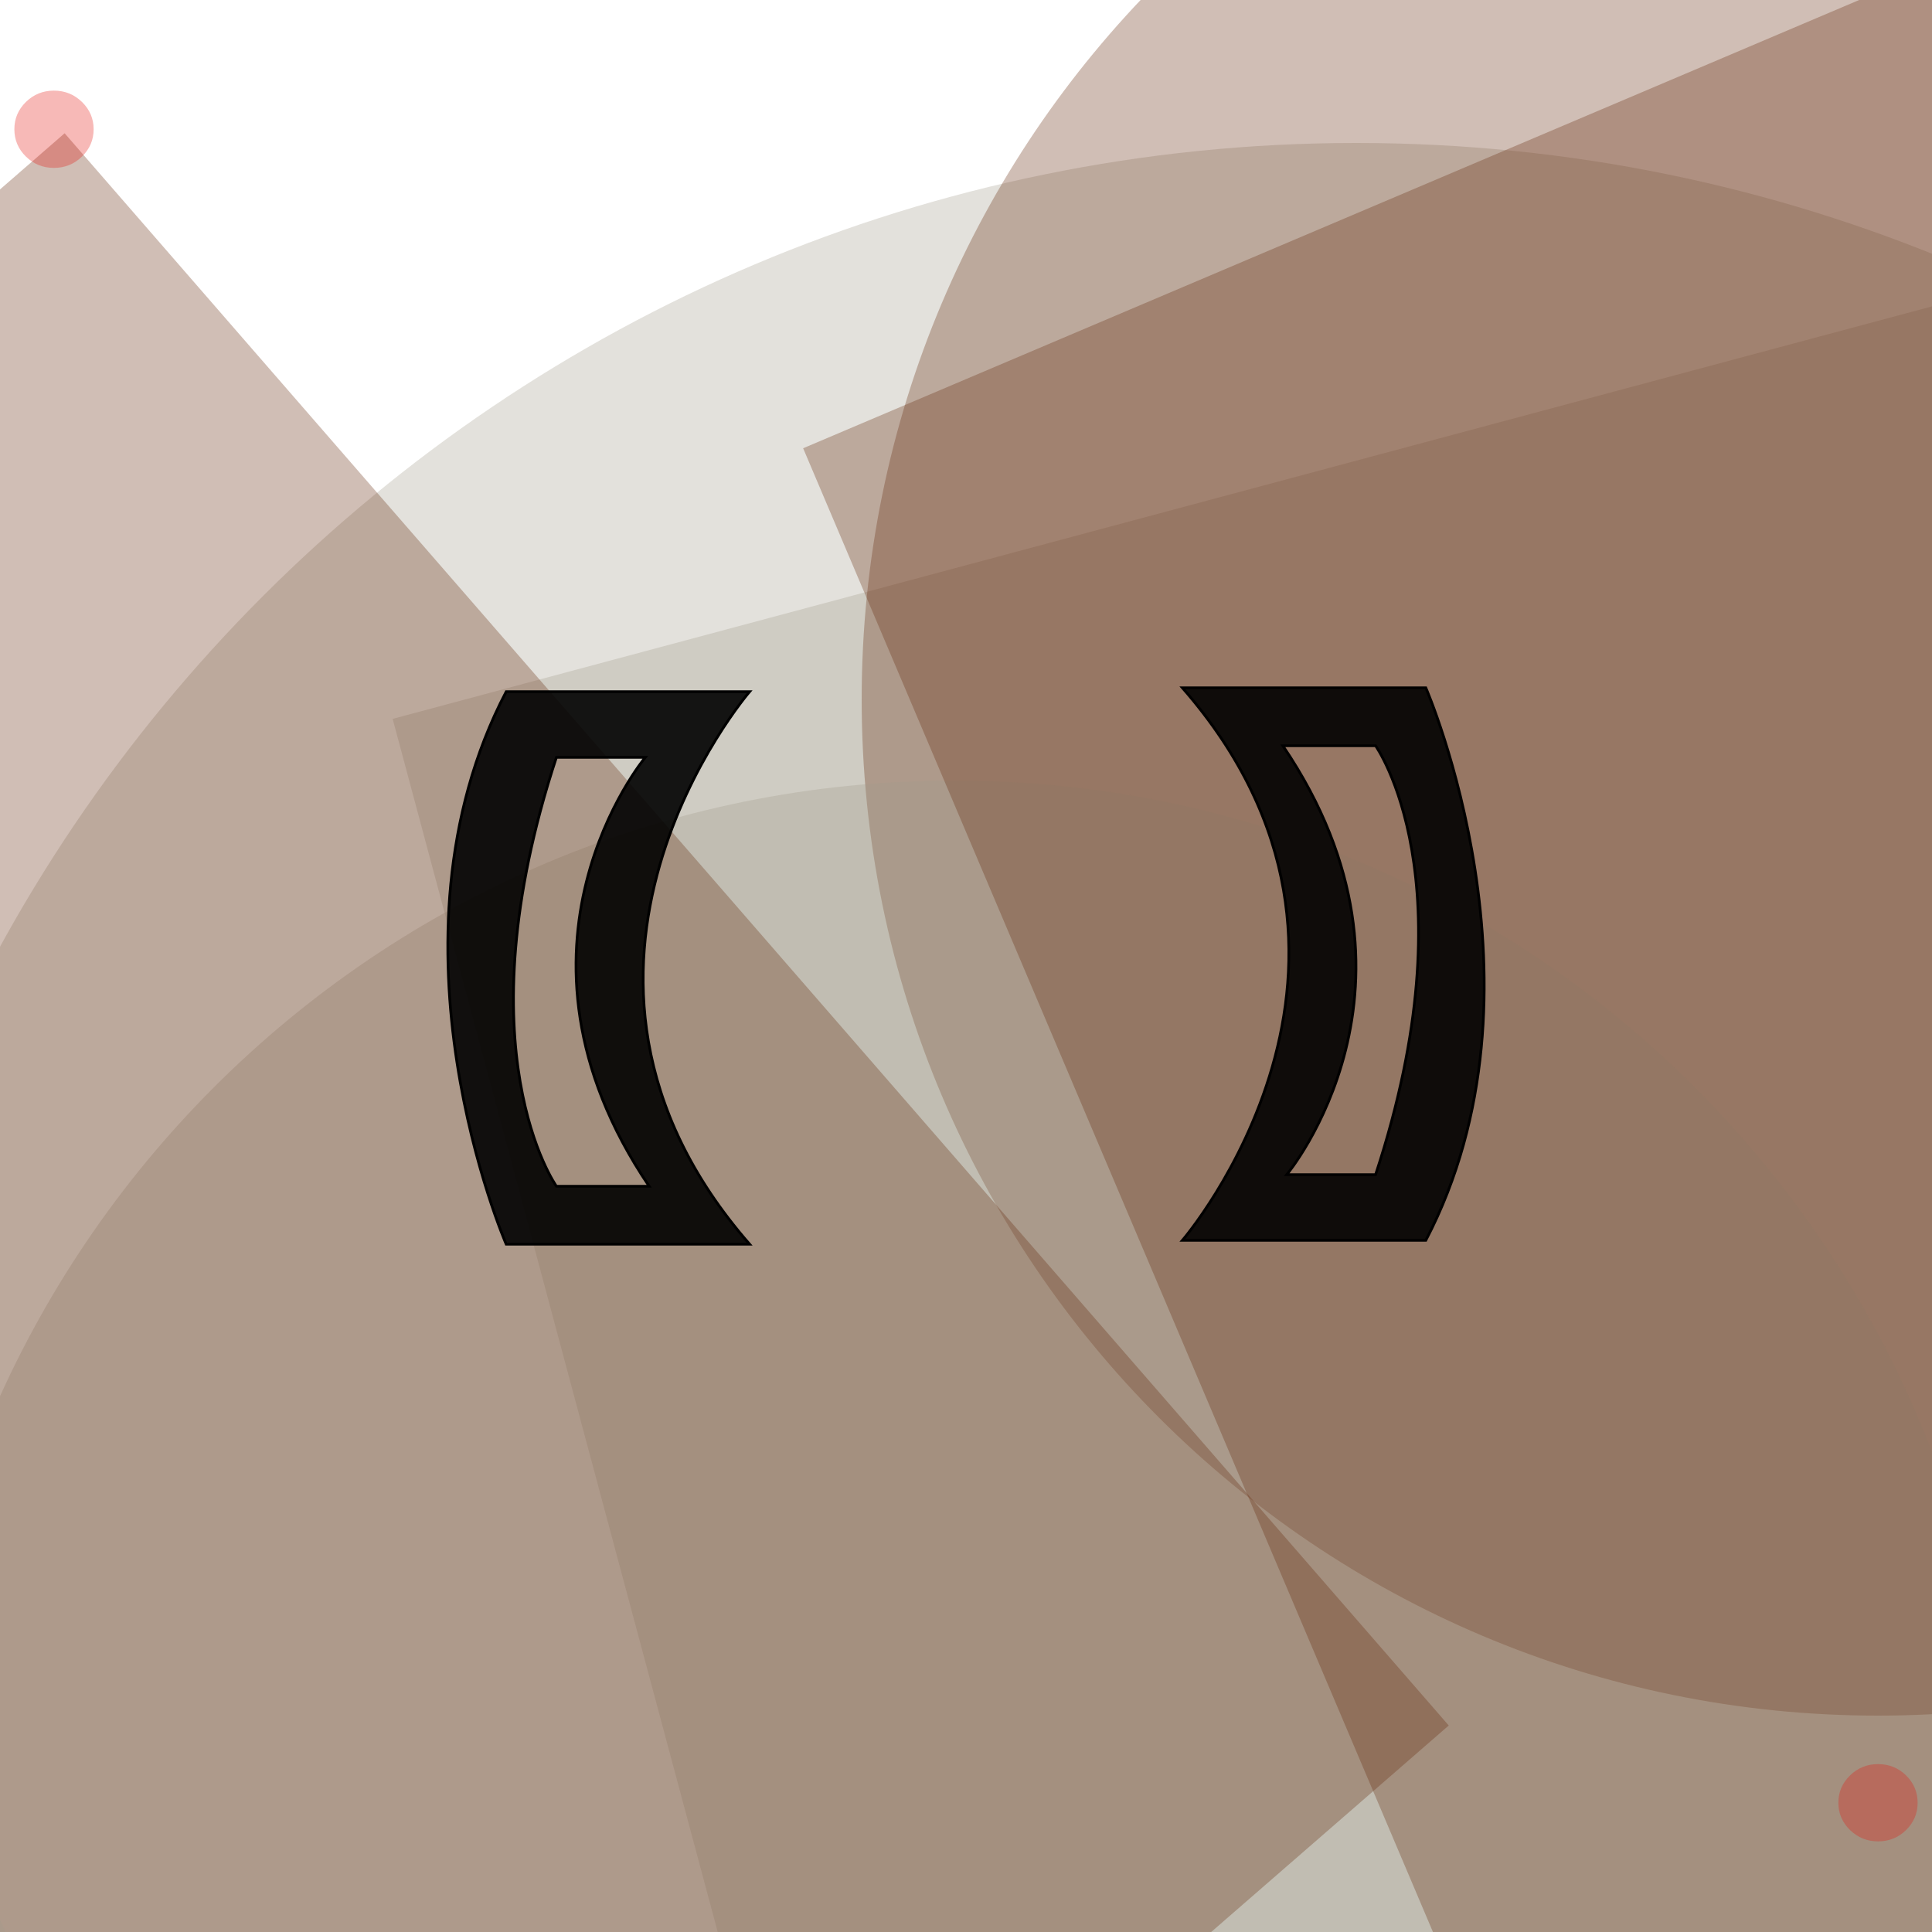
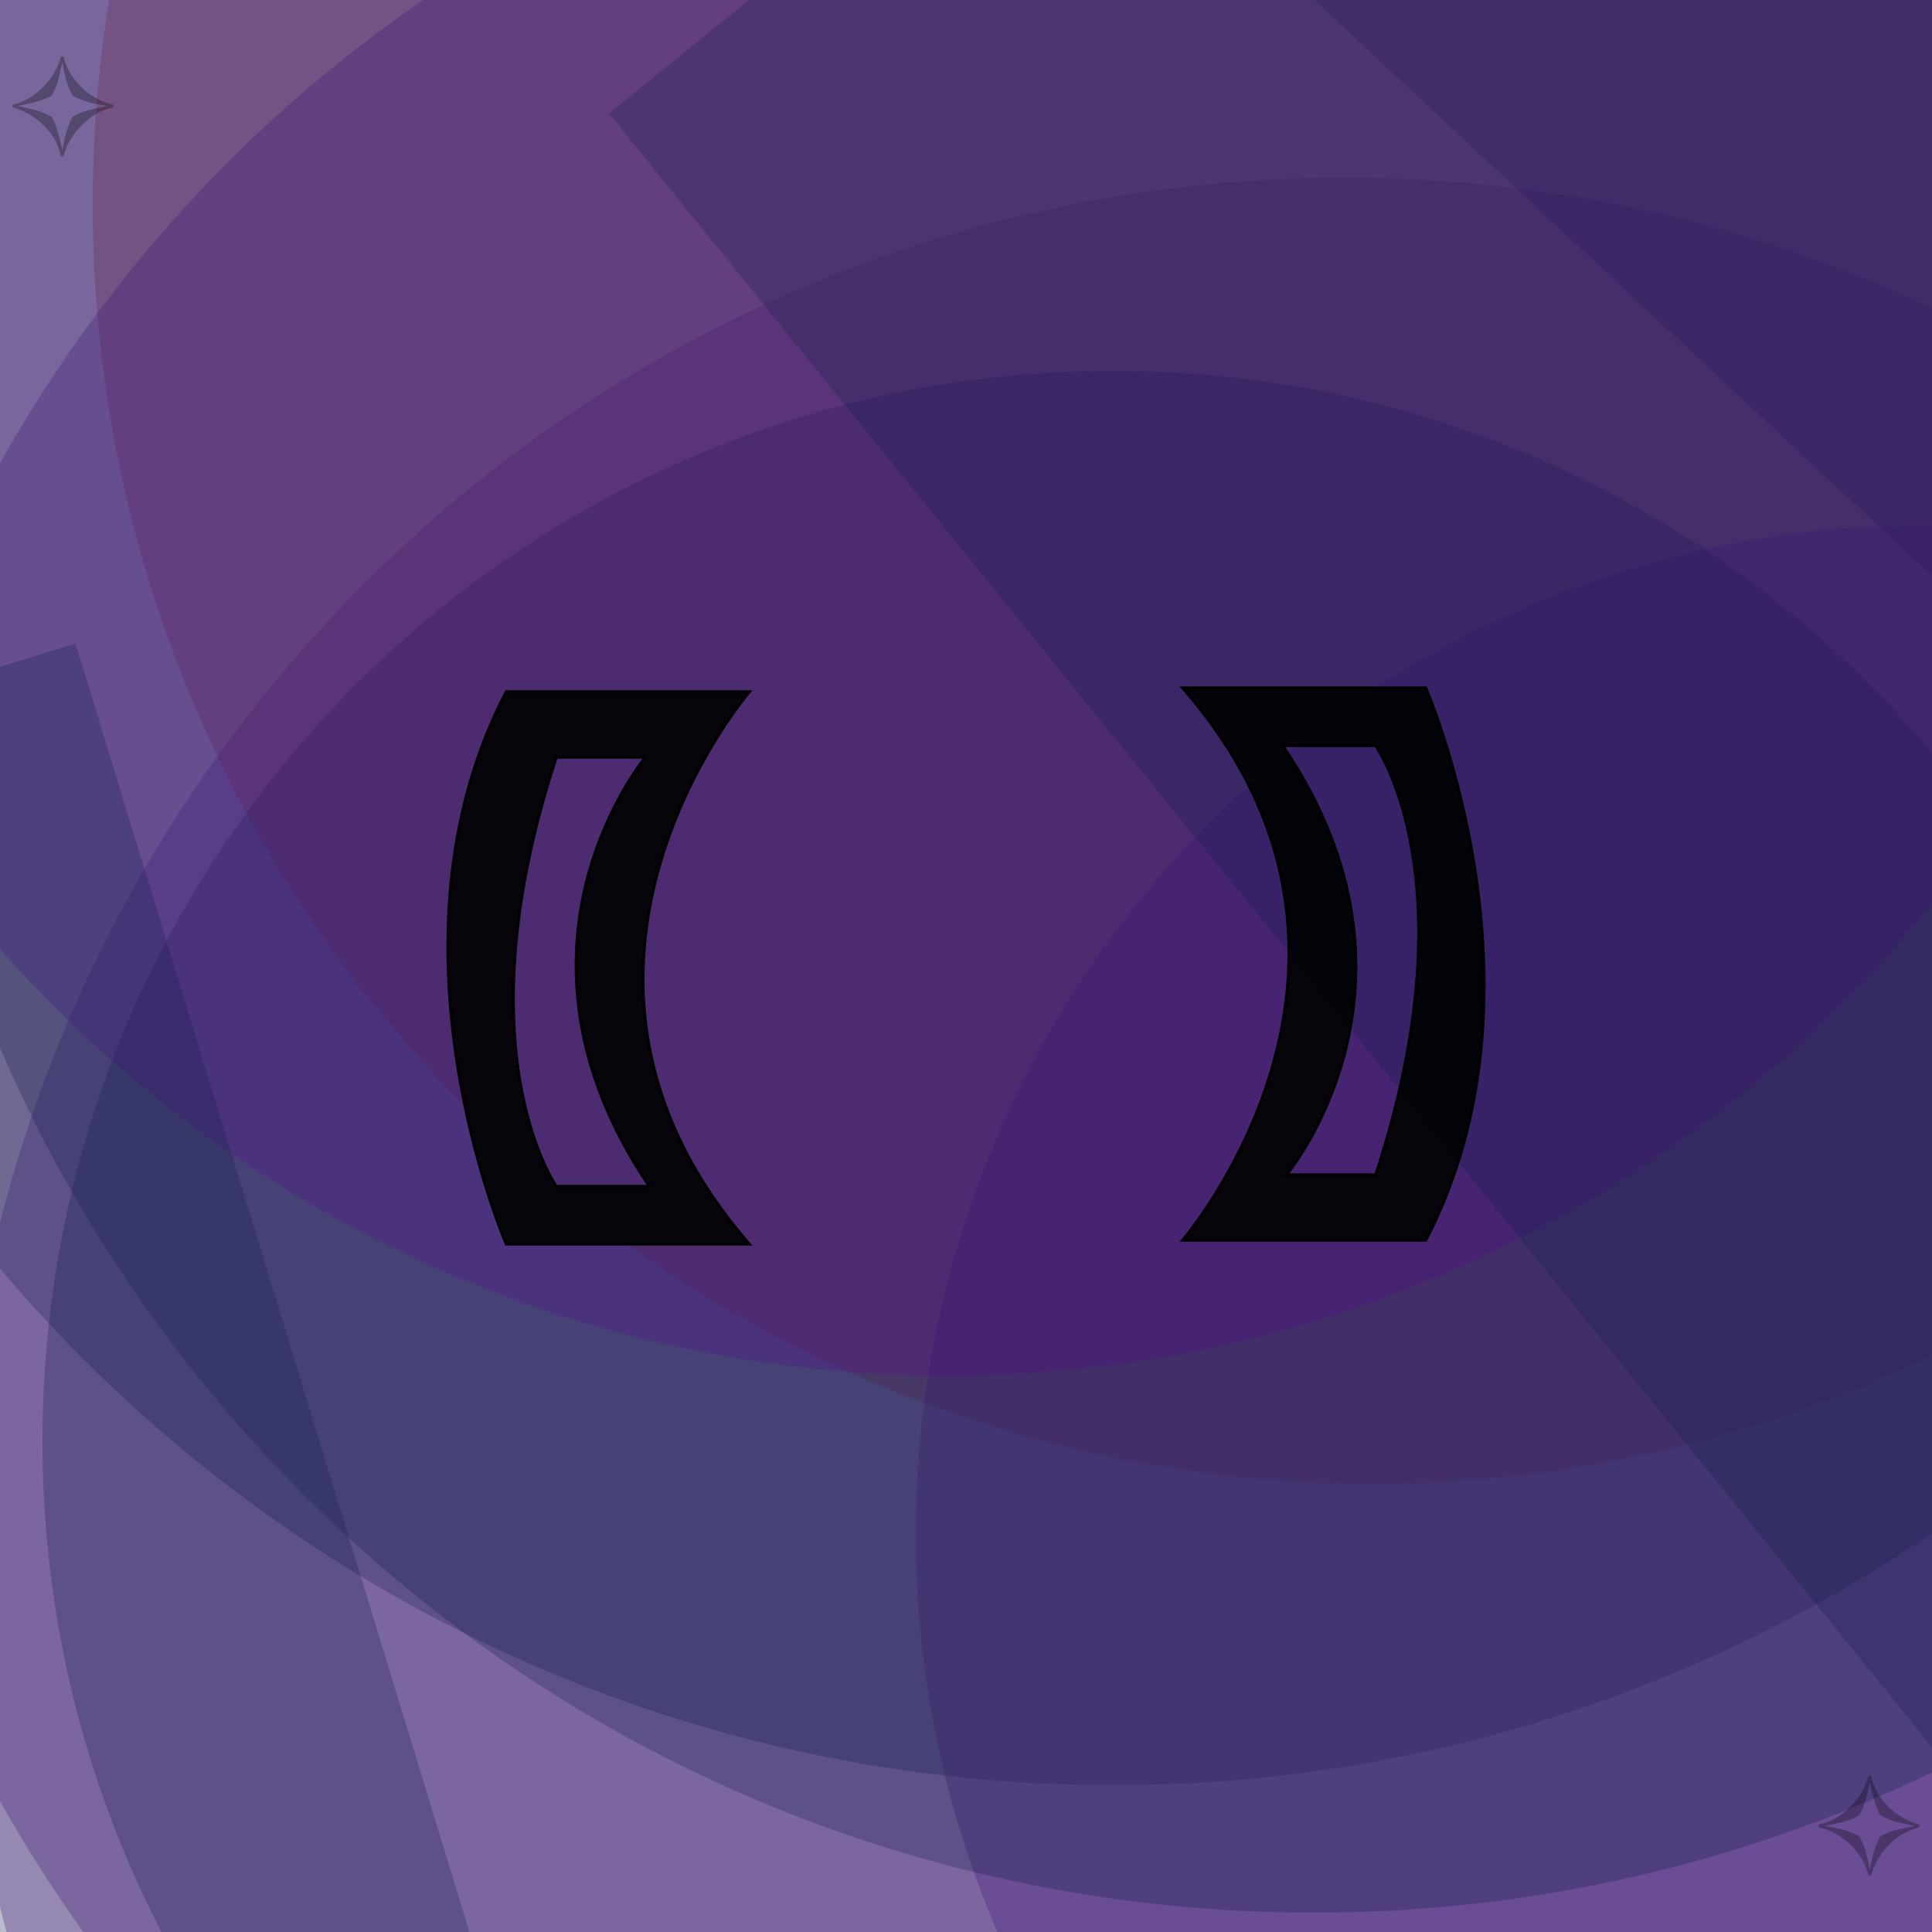
<svg xmlns="http://www.w3.org/2000/svg" width="500" height="500" viewbox="0 0 500 500" style="background-color:#111111">
  <g fill-opacity="0.3">
-     <rect fill="#612507" x="246" y="4" width="678" height="566" transform="rotate(273)" />
-     <rect fill="#612507" x="190" y="114" width="652" height="620" transform="rotate(193)" />
-     <circle fill="#a19c8b" cx="351" cy="437" r="400" />
-     <rect fill="#a19c8b" x="50" y="206" width="652" height="754" transform="rotate(345)" />
-     <rect fill="#a19c8b" x="203" y="114" width="700" height="668" transform="rotate(241)" />
-     <rect fill="#e2140f" x="185" y="56" width="778" height="780" transform="rotate(289)" />
-     <circle fill="#612507" cx="486" cy="181" r="263" />
-     <circle fill="#a19c8b" cx="247" cy="473" r="271" />
-     <rect fill="#612507" x="37" y="10" width="546" height="754" transform="rotate(49)" />
-     <rect fill="#612507" x="72" y="190" width="666" height="500" transform="rotate(209)" />
-     <rect fill="#612507" x="146" y="188" width="696" height="634" transform="rotate(337)" />
-     <rect fill="#a19c8b" x="36" y="12" width="796" height="546" transform="rotate(265)" />
-     <rect fill="#a19c8b" x="9" y="230" width="672" height="646" transform="rotate(177)" />
-     <rect fill="#a19c8b" x="136" y="210" width="686" height="548" transform="rotate(65)" />
-     <rect fill="#e2140f" x="103" y="240" width="516" height="738" transform="rotate(185)" />
+     <circle fill="#550e8a" cx="348" cy="405" r="359" />
+     <circle fill="#d53211" cx="355" cy="53" r="331" />
+     <rect fill="#15204e" x="107" y="22" width="608" height="608" transform="rotate(105)" />
+     <circle fill="#550e8a" cx="310" cy="293" r="355" />
+     <rect fill="#d53211" x="39" y="212" width="724" height="524" transform="rotate(161)" />
+     <circle fill="#15204e" cx="288" cy="85" r="377" />
+     <rect fill="#15204e" x="232" y="186" width="620" height="556" transform="rotate(313)" />
+     <circle fill="#550e8a" cx="498" cy="397" r="261" />
+     <rect fill="#550e8a" x="62" y="190" width="626" height="704" transform="rotate(193)" />
+     <circle fill="#15204e" cx="288" cy="373" r="277" />
+     <circle fill="#15204e" cx="340" cy="125" r="370" />
+     <rect fill="#15204e" x="239" y="154" width="724" height="640" transform="rotate(73)" />
+     <circle fill="#550e8a" cx="245" cy="29" r="327" />
+     <rect fill="#15204e" x="165" y="30" width="574" height="572" transform="rotate(73)" />
+     <rect fill="#15204e" x="104" y="122" width="658" height="682" transform="rotate(321)" />
  </g>
  <g id="infinity_1">
    <path id="infinity" stroke-dasharray="0" stroke-dashoffset="0" stroke-width="16" d="M195.5 248c0 30 37.5 30 52.5 0s 52.5-30 52.5 0s-37.5 30-52.5 0s-52.5-30-52.5 0" fill="none">
-       <animate begin="s.begin" attributeType="XML" attributeName="stroke" values="#e2140f;#a19c8b;#e2140f" dur="4s" fill="freeze" />
+       <animate begin="s.begin" attributeType="XML" attributeName="stroke" values="#550e8a;#15204e;#550e8a" dur="4s" fill="freeze" />
      <animate begin="s.begin" attributeType="XML" attributeName="stroke-dasharray" values="0;50;0" dur="6s" fill="freeze" />
      <animate begin="a.begin" attributeType="XML" attributeName="stroke-width" values="16;20;16" dur="1s" fill="freeze" />
    </path>
    <path id="infinity_2" stroke-dasharray="300" stroke-dashoffset="300" stroke-width="16" d="M195.5 248c0 30 37.5 30 52.5 0s 52.5-30 52.5 0s-37.5 30-52.5 0s-52.5-30-52.5 0" fill="none">
-       <animate begin="s.begin" attributeType="XML" attributeName="stroke" values="#612507;#e2140f;#612507" dur="4s" fill="freeze" />
+       <animate begin="s.begin" attributeType="XML" attributeName="stroke" values="#d53211;#550e8a;#d53211" dur="4s" fill="freeze" />
      <animate id="a" begin="s.begin;s.begin+1s;s.begin+2s;s.begin+3s;s.begin+4s;s.begin+5s;s.begin+6s" attributeType="XML" attributeName="stroke-width" values="16;20;16" dur="1s" fill="freeze" />
      <animate id="s" attributeType="XML" attributeName="stroke-dashoffset" begin="0s;s.end" to="-1800" dur="6s" />
    </path>
  </g>
  <g id="b">
    <path d="M194 179H131c-34 65 0 143 0 143h63C132 251 194 179 194 179Zm-26 128H144s-25-35 0-111h23S126 245 168 307Z" stroke="black" fill-opacity="0.9" stroke-width=".7">
-       <animate id="p" begin="s.begin" attributeName="fill" dur="6s" values="black;#e2140f;black;black;#a19c8b;black;black;#612507;black" />
+       <animate id="p" begin="s.begin" attributeName="fill" dur="6s" values="black;#550e8a;black;black;#15204e;black;black;#d53211;black" />
    </path>
-     <text x="2" y="50" font-size="4em" fill-opacity="0.3" fill="#e2140f">⏺    </text>
+     <text x="2" y="40" font-size="3em" fill-opacity="0.3" fill="black">✧    </text>
    <path d="M90 203c-21 41 0 91 0 91h11c0 0-16-42 0-91z" stroke-opacity=".7" fill-opacity=".7" fill="transparent">
-       <animate id="w" attributeName="fill" values="transparent;#e2140f;transparent" begin="p.begin+.4s;p.begin+2.4s;p.begin+4.4s" dur="1s" />
+       <animate id="w" attributeName="fill" values="transparent;#550e8a;transparent" begin="p.begin+.4s;p.begin+2.4s;p.begin+4.4s" dur="1s" />
      <animate begin="w.begin" attributeName="stroke" values="transparent;black;transparent" dur="1s" />
    </path>
    <path d="M60 212c-17 34 0 74 0 74h9c0-1-13-34 0-74z" stroke-opacity=".5" fill-opacity=".5" fill="transparent">
-       <animate attributeName="fill" values="transparent;#a19c8b;transparent" begin="w.begin+.2s" dur="1s" />
+       <animate attributeName="fill" values="transparent;#15204e;transparent" begin="w.begin+.2s" dur="1s" />
      <animate attributeName="stroke" values="transparent;black;transparent" begin="w.begin+.2s" dur="1s" />
    </path>
    <path d="M37 221c-13 26 0 57 0 57h7c0 0-10-26 0-57z" stroke-opacity=".3" fill-opacity="0.3" fill="transparent">
-       <animate attributeName="fill" values="transparent;#612507;transparent" begin="w.begin+.4s" dur="1s" />
+       <animate attributeName="fill" values="transparent;#d53211;transparent" begin="w.begin+.4s" dur="1s" />
      <animate attributeName="stroke" values="transparent;black;transparent" begin="w.begin+.4s" dur="1s" />
    </path>
  </g>
  <use href="#b" x="-500" y="-500" transform="rotate(180)" />
</svg>
